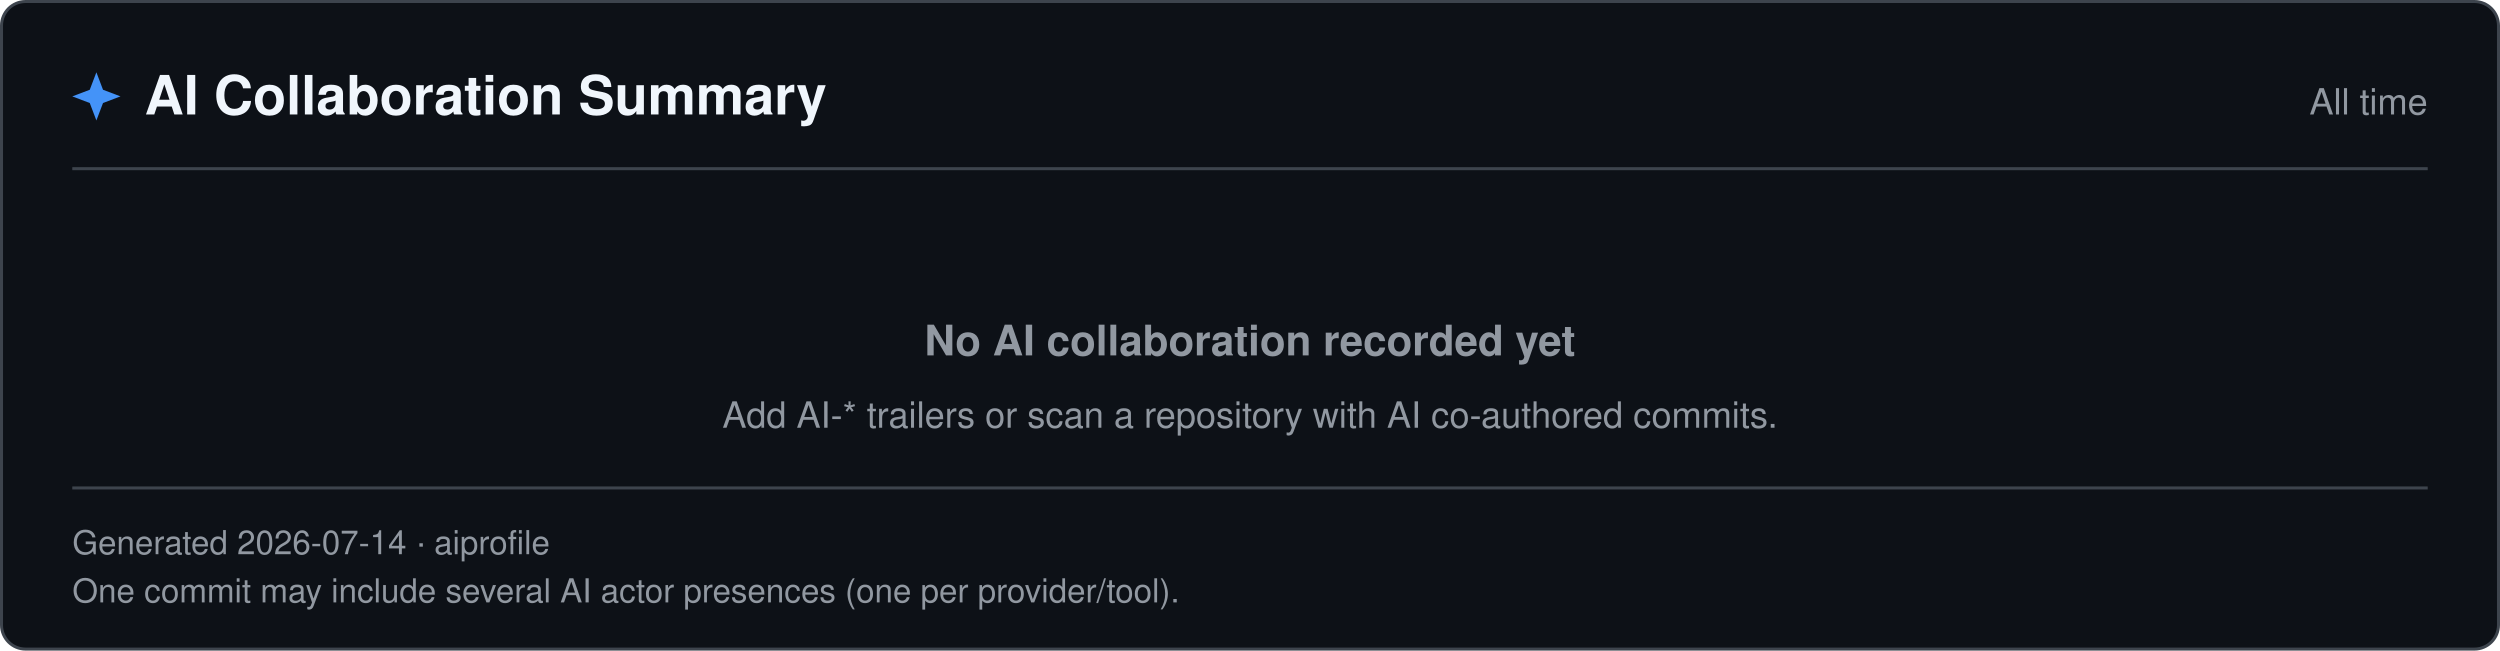
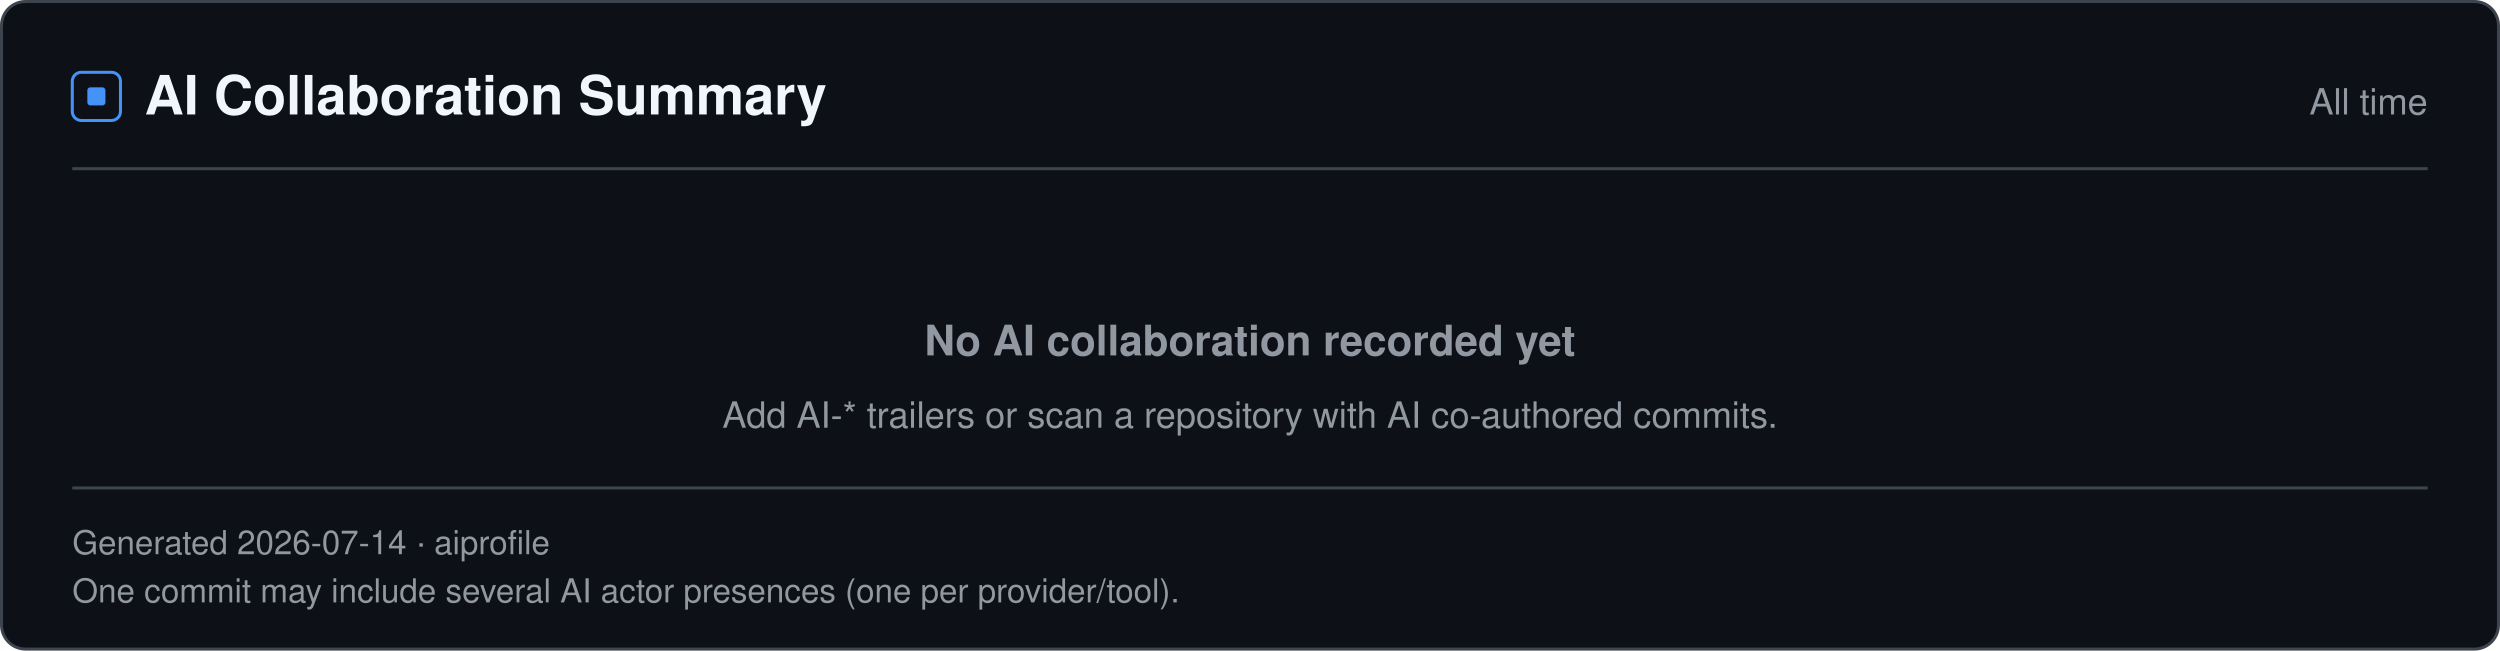
<svg xmlns="http://www.w3.org/2000/svg" width="830" height="216" viewBox="0 0 830 216" role="img" aria-labelledby="aiprofileSummaryTitle aiprofileSummaryDesc">
  <rect x="0.5" y="0.5" width="829" height="215" rx="8" fill="#0d1117" stroke="#3d444d" stroke-width="1" />
-   <polygon points="32,24 34.2,29.8 40,32 34.2,34.2 32,40 29.8,34.2 24,32 29.8,29.8" fill="#4493f8" />
+   <rect x="24" y="24" width="16" height="16" rx="3" fill="#0d1117" stroke="#4493f8" stroke-width="1" />
+   <rect x="29" y="29" width="6" height="6" rx="1" fill="#4493f8" />
  <text x="48" y="38" font-family="-apple-system, 'Segoe UI', Ubuntu, Helvetica, Arial, sans-serif" font-size="18" font-weight="600" fill="#f0f6fc" text-anchor="start">AI Collaboration Summary</text>
  <text x="806" y="38" font-family="-apple-system, 'Segoe UI', Ubuntu, Helvetica, Arial, sans-serif" font-size="12" font-weight="400" fill="#9198a1" text-anchor="end">All time</text>
  <line x1="24" y1="56" x2="806" y2="56" stroke="#3d444d" />
  <text x="415" y="118" font-family="-apple-system, 'Segoe UI', Ubuntu, Helvetica, Arial, sans-serif" font-size="14" font-weight="600" fill="#9198a1" text-anchor="middle">No AI collaboration recorded yet</text>
  <text x="415" y="142" font-family="-apple-system, 'Segoe UI', Ubuntu, Helvetica, Arial, sans-serif" font-size="12" font-weight="400" fill="#9198a1" text-anchor="middle">Add AI-* trailers or scan a repository with AI co-authored commits.</text>
  <line x1="24" y1="162" x2="806" y2="162" stroke="#3d444d" />
  <text x="24" y="184" font-family="-apple-system, 'Segoe UI', Ubuntu, Helvetica, Arial, sans-serif" font-size="11" font-weight="400" fill="#9198a1" text-anchor="start">Generated 2026-07-14 · aiprofile</text>
  <text x="24" y="200" font-family="-apple-system, 'Segoe UI', Ubuntu, Helvetica, Arial, sans-serif" font-size="11" font-weight="400" fill="#9198a1" text-anchor="start">One commit may include several AI actor presences (one per provider/tool).</text>
</svg>
